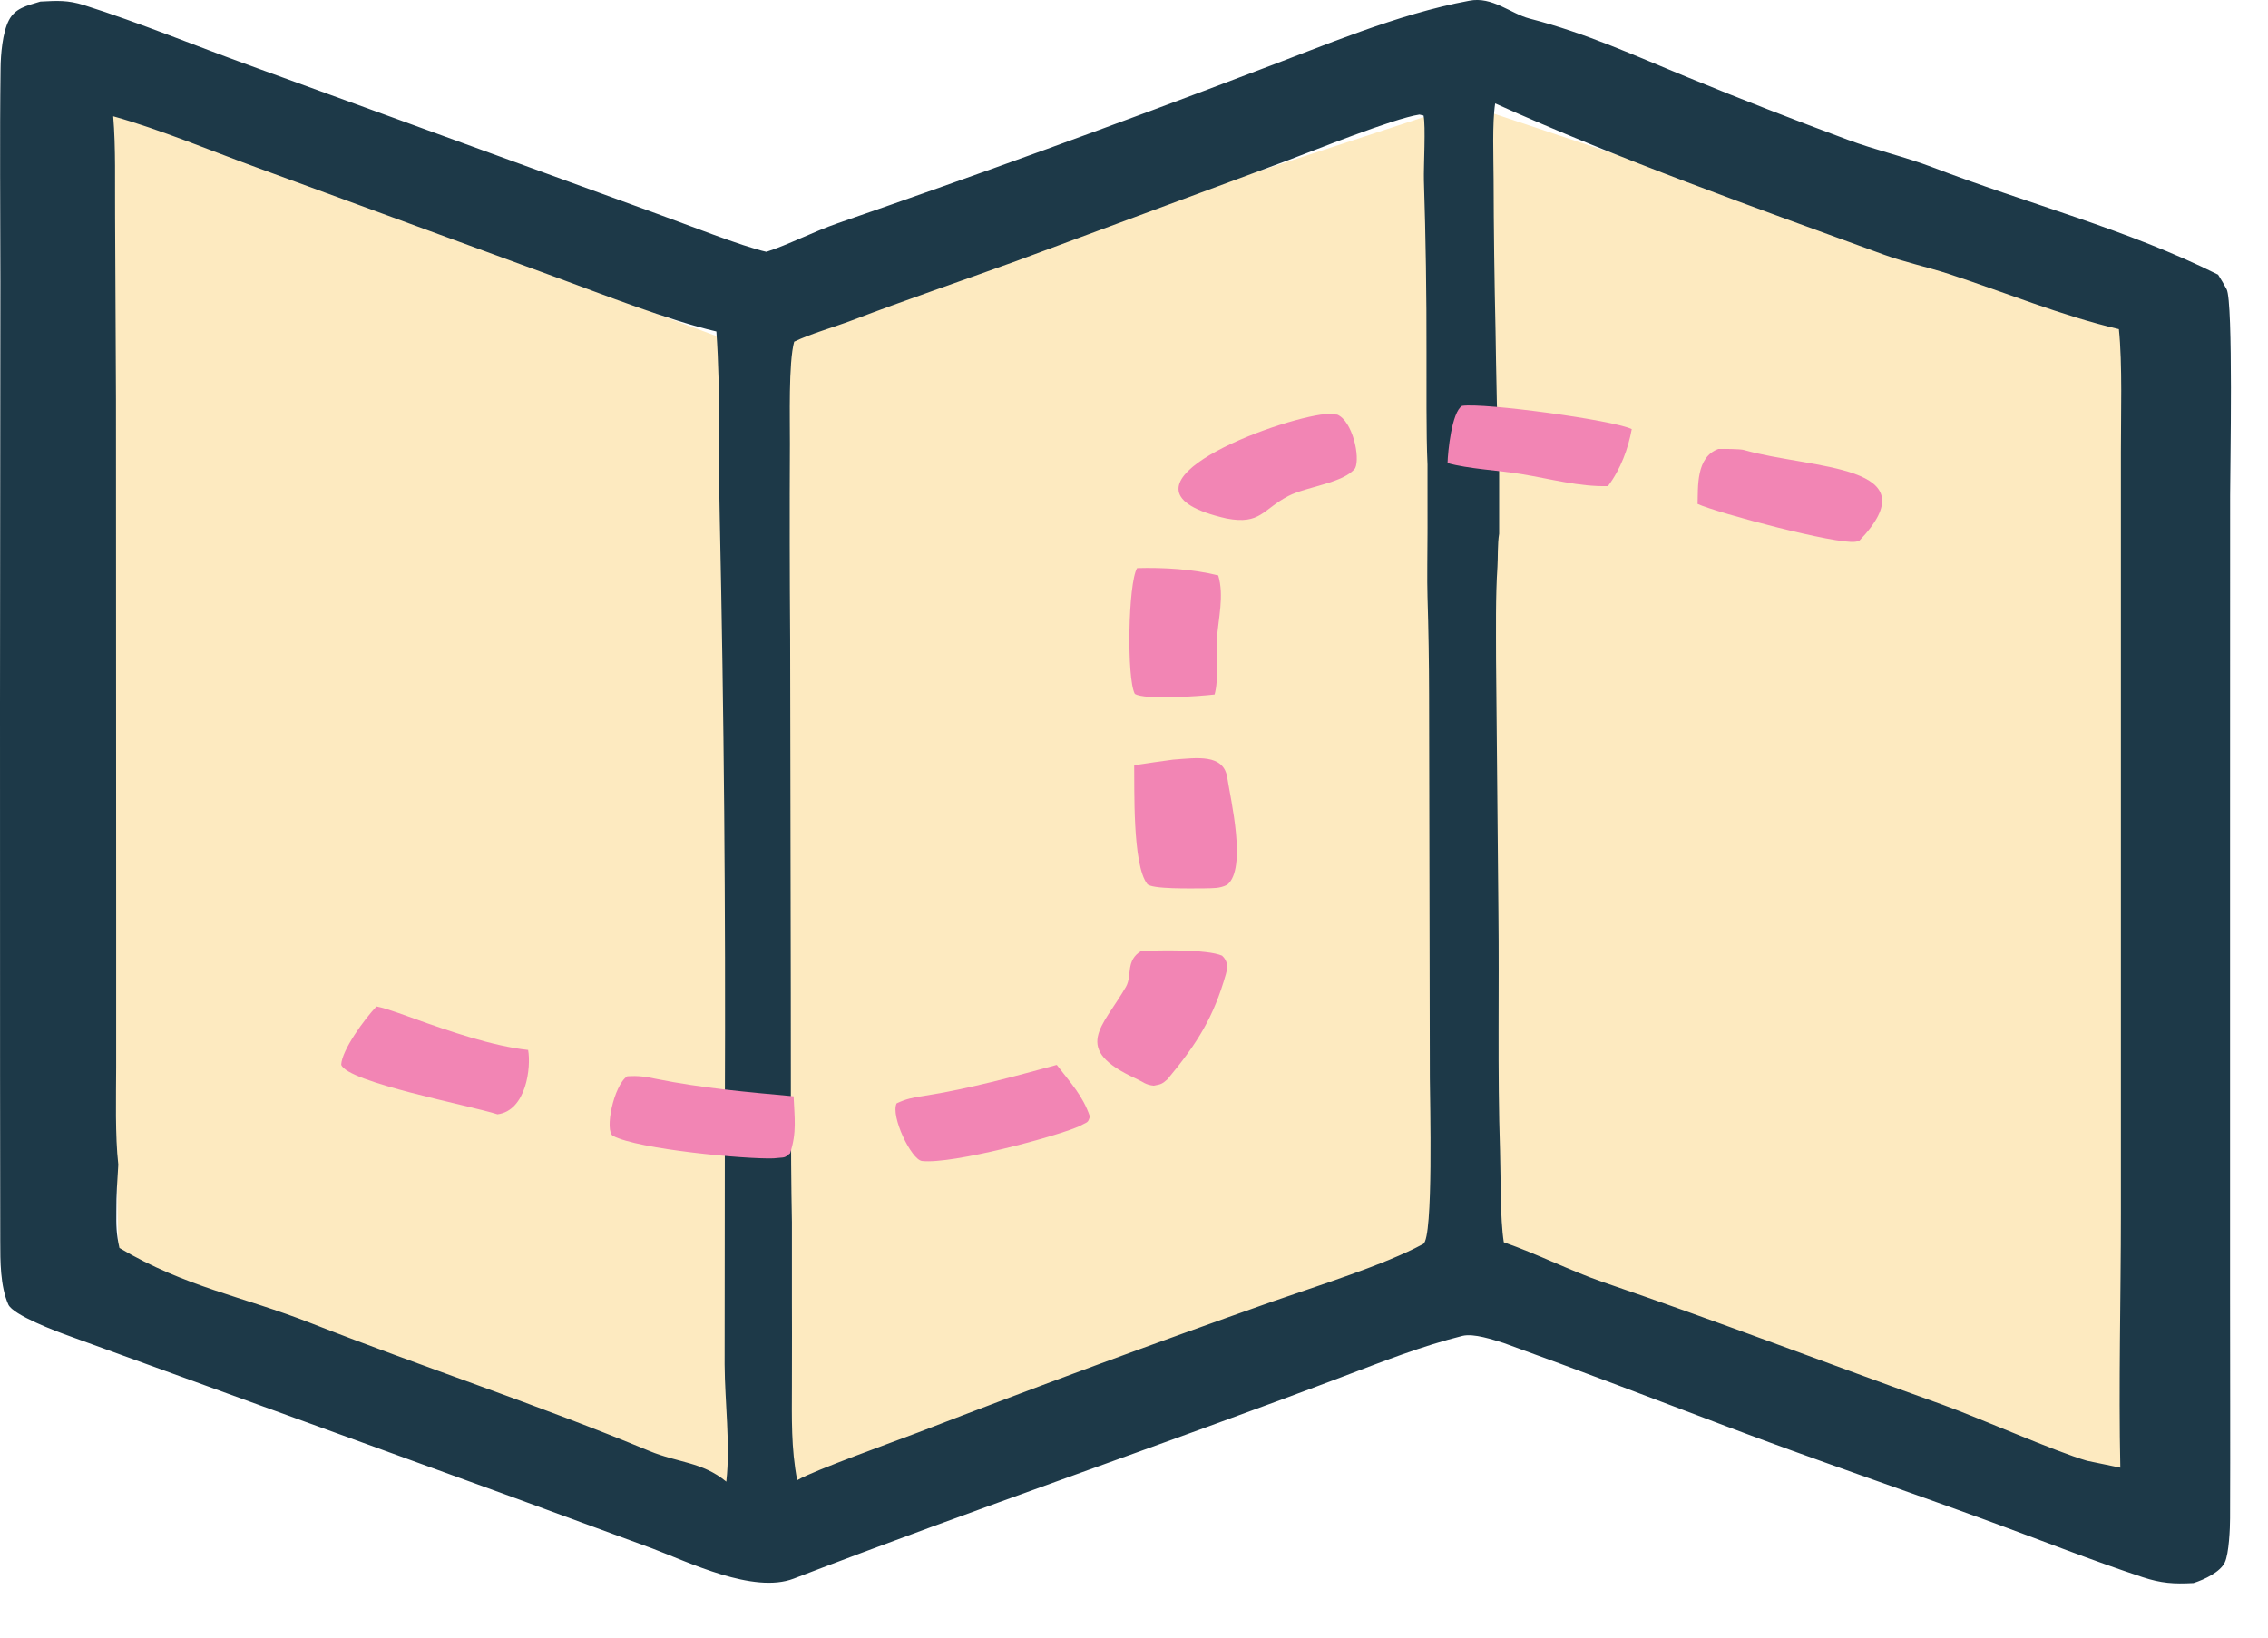
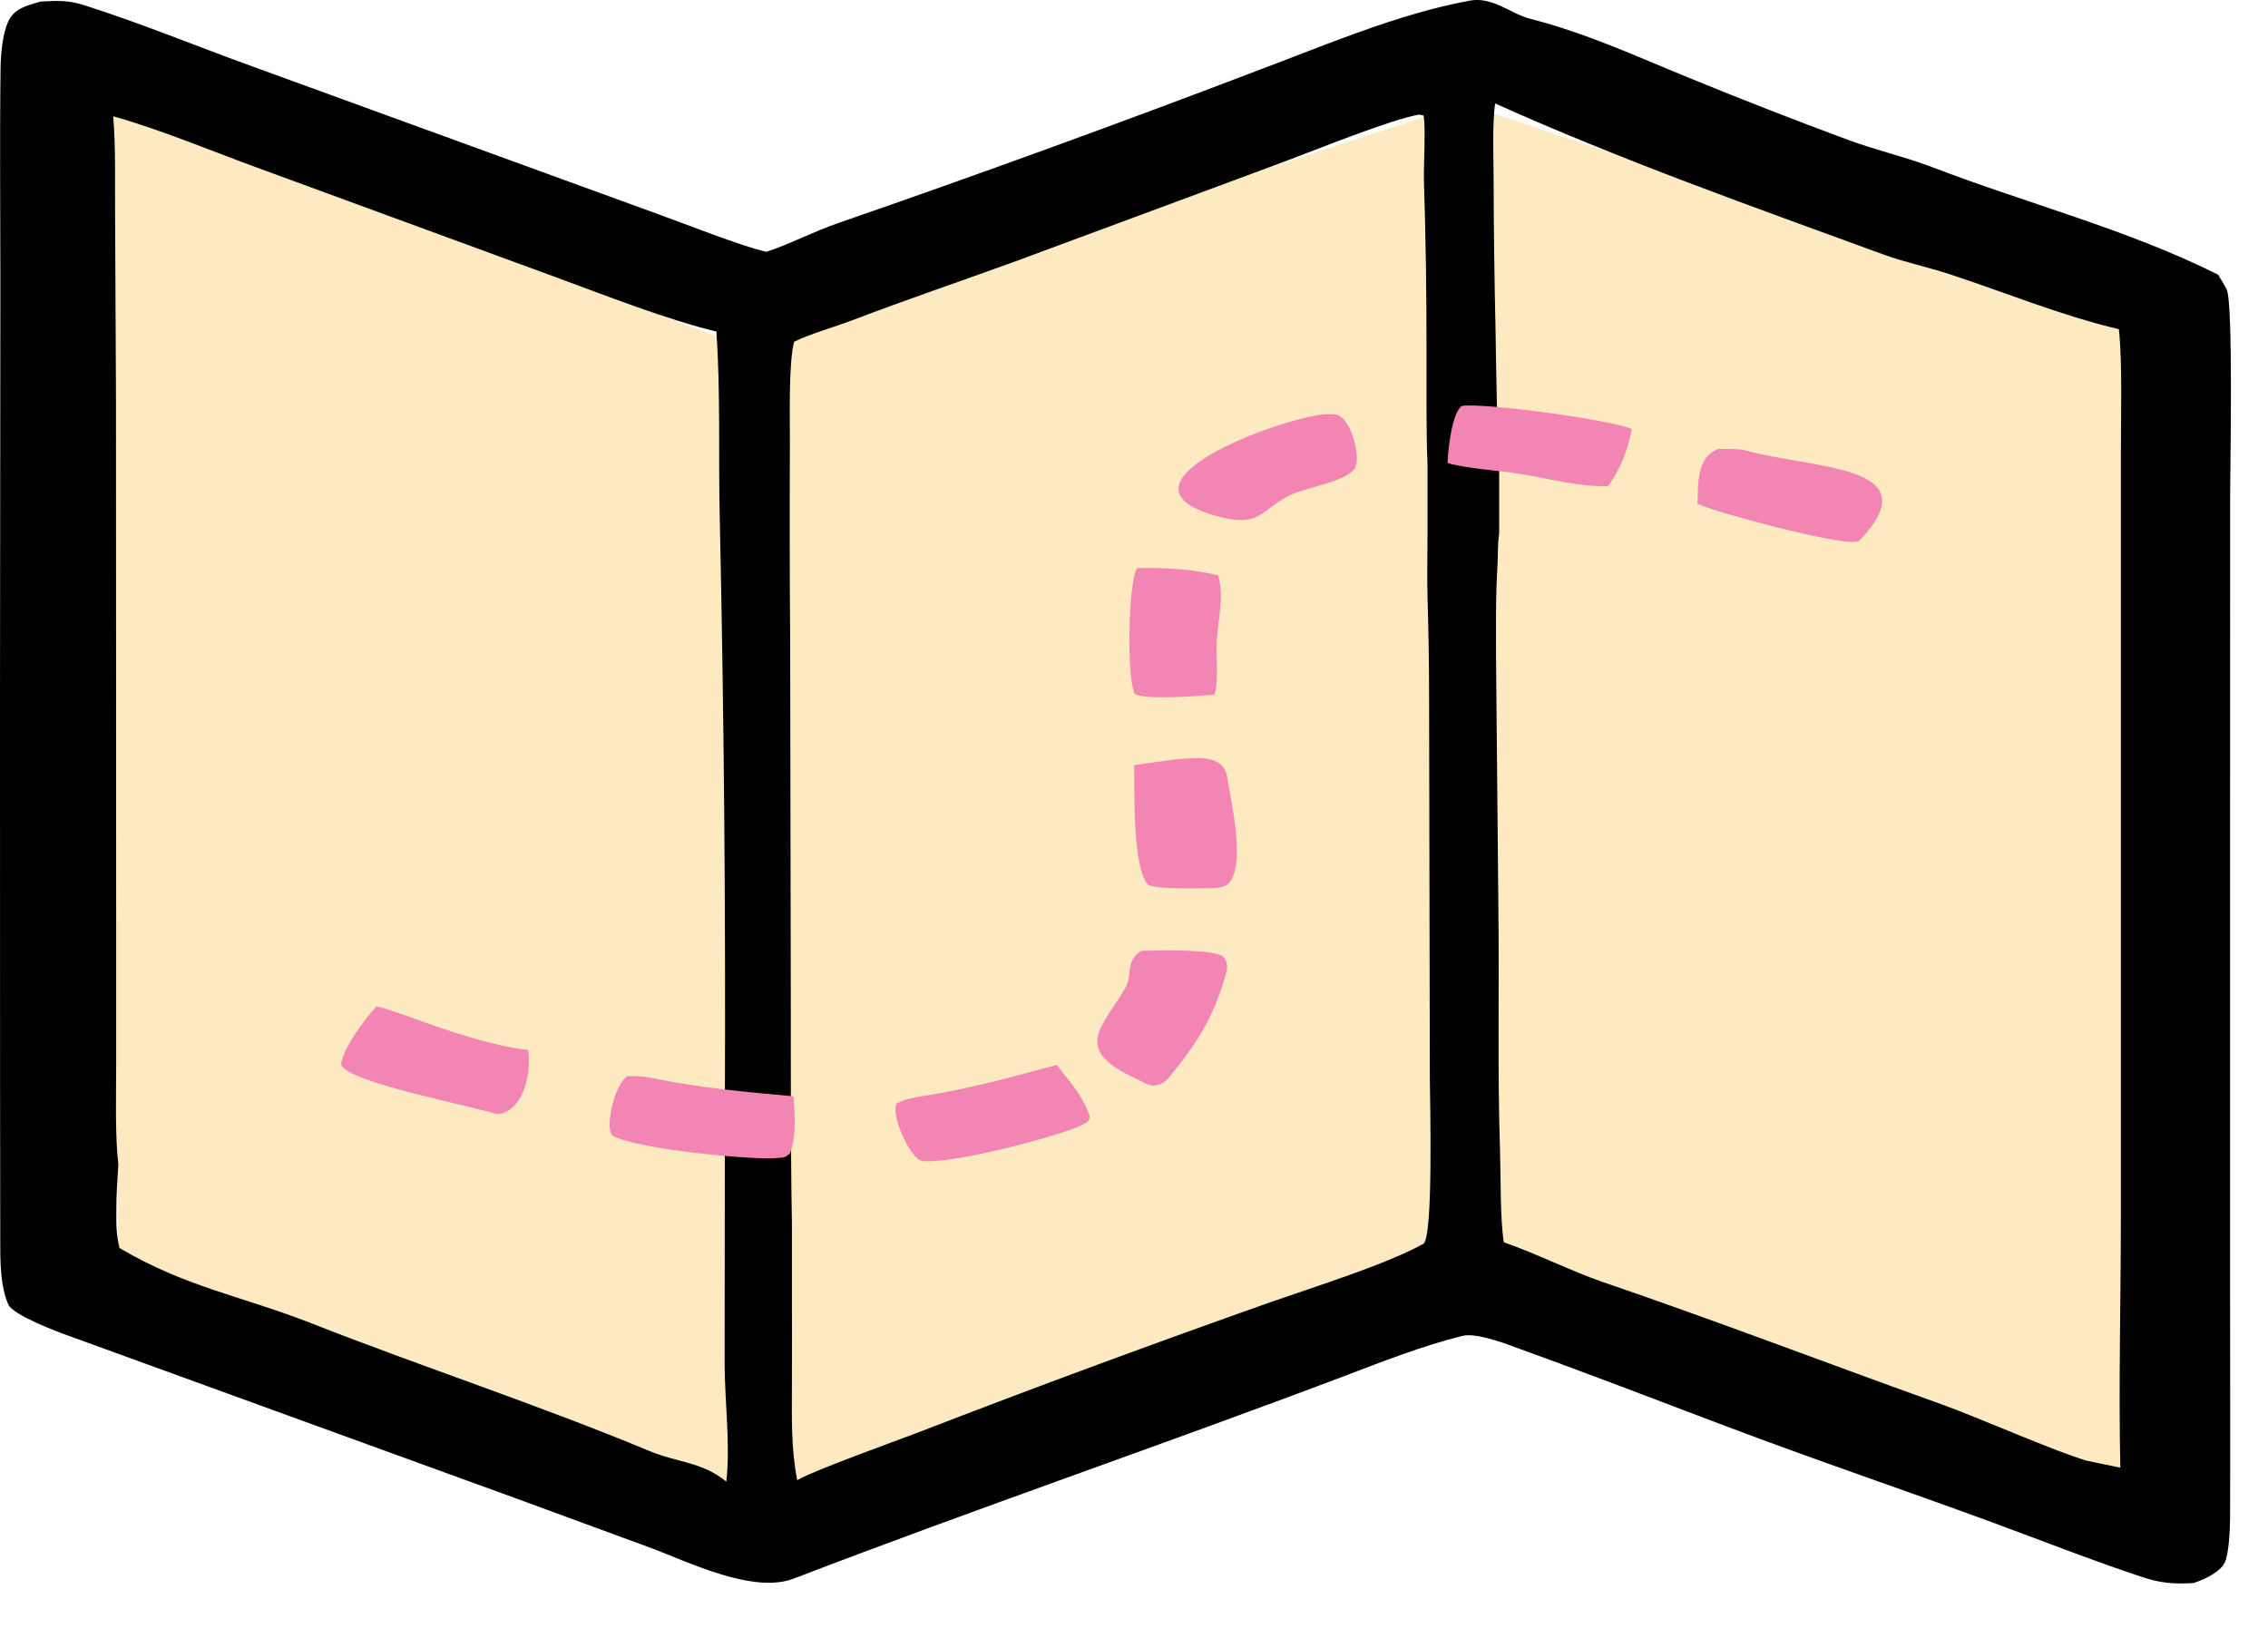
<svg xmlns="http://www.w3.org/2000/svg" width="36" height="26" viewBox="0 0 36 26" fill="none">
  <path d="M1.498 1.648L11.663 5.445L23.242 1.648L33.793 5.165V23.448L23.242 19.696L12.048 23.753L1.884 20.008L1.498 1.648Z" fill="#FDEAC0" />
-   <path d="M12.165 3.998C12.499 3.892 12.919 3.675 13.295 3.545C15.526 2.773 17.739 1.968 19.932 1.131C21.001 0.732 22.171 0.224 23.32 0.012C23.686 -0.062 23.978 0.217 24.279 0.295C25.19 0.53 25.949 0.884 26.793 1.229C27.632 1.574 28.48 1.904 29.335 2.221C29.765 2.381 30.246 2.492 30.665 2.652C32.184 3.235 33.777 3.644 35.208 4.361C35.256 4.437 35.301 4.514 35.343 4.592C35.451 4.794 35.399 7.46 35.399 7.866L35.398 13.62L35.398 20.548C35.398 21.733 35.403 22.921 35.398 24.106C35.398 24.259 35.381 24.668 35.314 24.807C35.242 24.957 35 25.075 34.817 25.134C34.503 25.151 34.304 25.137 34.011 25.041C33.203 24.774 32.406 24.458 31.608 24.165C30.207 23.65 28.774 23.166 27.382 22.638C26.213 22.195 25.05 21.749 23.869 21.323C23.698 21.27 23.395 21.167 23.216 21.209C22.572 21.369 21.943 21.618 21.332 21.85C18.434 22.947 15.487 23.953 12.597 25.064C11.959 25.309 10.93 24.802 10.357 24.586L8.186 23.788L1.095 21.21C0.898 21.14 0.207 20.88 0.132 20.711C0.003 20.418 0.004 20.018 0.004 19.708C0.002 18.843 0.002 17.977 0.001 17.112L0 11.202L0.006 4.475C0.006 3.346 -0.006 2.212 0.009 1.083C0.011 0.869 0.039 0.52 0.141 0.322C0.241 0.13 0.417 0.093 0.641 0.025C0.91 0.011 1.076 -7.42994e-05 1.335 0.082C2.216 0.361 3.102 0.727 3.958 1.037L10.435 3.396C10.873 3.553 11.778 3.913 12.165 3.998ZM12.57 19.402C12.57 19.455 12.57 19.508 12.57 19.7C12.57 20.033 12.57 20.666 12.57 20.666C12.57 20.666 12.573 21.548 12.57 22.001C12.569 22.512 12.556 22.994 12.654 23.502L12.669 23.493C12.909 23.35 14.217 22.879 14.571 22.744C16.432 22.024 18.308 21.331 20.198 20.664C20.901 20.418 21.984 20.081 22.591 19.75C22.756 19.659 22.697 17.44 22.696 17.118L22.684 11.026C22.683 10.511 22.675 9.995 22.659 9.479C22.65 9.223 22.659 8.712 22.659 8.474C22.659 8.359 22.66 8.581 22.659 7.641C22.659 7.492 22.659 7.506 22.659 7.375C22.636 6.881 22.645 6.112 22.643 5.594C22.645 4.684 22.631 3.775 22.602 2.866C22.596 2.64 22.633 1.998 22.596 1.834L22.531 1.819C22.111 1.882 20.836 2.399 20.398 2.562L16.13 4.145C15.266 4.459 14.377 4.761 13.519 5.088C13.236 5.195 12.864 5.3 12.606 5.425C12.514 5.757 12.54 6.663 12.538 7.044C12.533 8.079 12.534 9.114 12.542 10.149L12.552 15.689C12.554 16.763 12.548 18.288 12.57 19.402ZM1.797 1.846C1.839 2.34 1.823 2.927 1.827 3.426L1.841 6.345L1.844 14.599L1.844 16.946C1.843 17.416 1.826 18.031 1.878 18.49C1.863 18.731 1.845 18.978 1.847 19.22C1.845 19.462 1.844 19.577 1.896 19.814C2.954 20.44 3.842 20.577 4.945 21.011C6.728 21.711 8.548 22.305 10.307 23.037C10.765 23.227 11.142 23.207 11.529 23.524L11.53 23.508C11.594 22.945 11.505 22.249 11.502 21.664L11.506 17.524C11.519 14.429 11.492 11.334 11.425 8.239C11.401 7.26 11.44 6.239 11.371 5.263C10.618 5.087 9.578 4.679 8.833 4.405L4.126 2.678C3.388 2.41 2.543 2.054 1.797 1.846ZM23.733 1.642C23.685 1.945 23.707 2.517 23.708 2.838C23.71 3.645 23.721 4.453 23.739 5.261C23.745 5.682 23.769 7.128 23.796 7.46C23.796 7.69 23.796 7.674 23.796 7.915C23.796 8.156 23.796 8.232 23.796 8.474C23.769 8.629 23.778 8.865 23.769 8.999C23.738 9.47 23.747 10.014 23.747 10.484L23.784 14.459C23.799 15.727 23.768 17.005 23.81 18.272C23.823 18.678 23.81 19.349 23.87 19.723C24.411 19.913 24.95 20.186 25.437 20.353C27.252 20.973 29.035 21.658 30.834 22.302C31.408 22.508 32.621 23.047 33.129 23.193L33.656 23.302C33.627 22.003 33.665 20.584 33.665 19.275L33.665 10.514L33.665 7.185C33.664 6.618 33.691 5.771 33.633 5.226C32.718 5.012 31.818 4.638 30.932 4.349C30.6 4.241 30.217 4.158 29.9 4.042C27.864 3.298 25.683 2.524 23.733 1.642Z" fill="#1D3948" />
+   <path d="M12.165 3.998C12.499 3.892 12.919 3.675 13.295 3.545C15.526 2.773 17.739 1.968 19.932 1.131C21.001 0.732 22.171 0.224 23.32 0.012C23.686 -0.062 23.978 0.217 24.279 0.295C25.19 0.53 25.949 0.884 26.793 1.229C27.632 1.574 28.48 1.904 29.335 2.221C29.765 2.381 30.246 2.492 30.665 2.652C32.184 3.235 33.777 3.644 35.208 4.361C35.256 4.437 35.301 4.514 35.343 4.592C35.451 4.794 35.399 7.46 35.399 7.866L35.398 13.62L35.398 20.548C35.398 21.733 35.403 22.921 35.398 24.106C35.398 24.259 35.381 24.668 35.314 24.807C35.242 24.957 35 25.075 34.817 25.134C34.503 25.151 34.304 25.137 34.011 25.041C33.203 24.774 32.406 24.458 31.608 24.165C30.207 23.65 28.774 23.166 27.382 22.638C26.213 22.195 25.05 21.749 23.869 21.323C23.698 21.27 23.395 21.167 23.216 21.209C22.572 21.369 21.943 21.618 21.332 21.85C18.434 22.947 15.487 23.953 12.597 25.064C11.959 25.309 10.93 24.802 10.357 24.586L8.186 23.788L1.095 21.21C0.898 21.14 0.207 20.88 0.132 20.711C0.003 20.418 0.004 20.018 0.004 19.708C0.002 18.843 0.002 17.977 0.001 17.112L0 11.202L0.006 4.475C0.006 3.346 -0.006 2.212 0.009 1.083C0.011 0.869 0.039 0.52 0.141 0.322C0.241 0.13 0.417 0.093 0.641 0.025C0.91 0.011 1.076 -7.42994e-05 1.335 0.082C2.216 0.361 3.102 0.727 3.958 1.037L10.435 3.396C10.873 3.553 11.778 3.913 12.165 3.998ZM12.57 19.402C12.57 19.455 12.57 19.508 12.57 19.7C12.57 20.033 12.57 20.666 12.57 20.666C12.57 20.666 12.573 21.548 12.57 22.001C12.569 22.512 12.556 22.994 12.654 23.502L12.669 23.493C12.909 23.35 14.217 22.879 14.571 22.744C16.432 22.024 18.308 21.331 20.198 20.664C20.901 20.418 21.984 20.081 22.591 19.75C22.756 19.659 22.697 17.44 22.696 17.118L22.684 11.026C22.683 10.511 22.675 9.995 22.659 9.479C22.65 9.223 22.659 8.712 22.659 8.474C22.659 8.359 22.66 8.581 22.659 7.641C22.659 7.492 22.659 7.506 22.659 7.375C22.636 6.881 22.645 6.112 22.643 5.594C22.645 4.684 22.631 3.775 22.602 2.866C22.596 2.64 22.633 1.998 22.596 1.834L22.531 1.819C22.111 1.882 20.836 2.399 20.398 2.562L16.13 4.145C15.266 4.459 14.377 4.761 13.519 5.088C13.236 5.195 12.864 5.3 12.606 5.425C12.514 5.757 12.54 6.663 12.538 7.044C12.533 8.079 12.534 9.114 12.542 10.149L12.552 15.689C12.554 16.763 12.548 18.288 12.57 19.402ZM1.797 1.846C1.839 2.34 1.823 2.927 1.827 3.426L1.841 6.345L1.844 14.599L1.844 16.946C1.843 17.416 1.826 18.031 1.878 18.49C1.863 18.731 1.845 18.978 1.847 19.22C1.845 19.462 1.844 19.577 1.896 19.814C2.954 20.44 3.842 20.577 4.945 21.011C6.728 21.711 8.548 22.305 10.307 23.037C10.765 23.227 11.142 23.207 11.529 23.524L11.53 23.508C11.594 22.945 11.505 22.249 11.502 21.664L11.506 17.524C11.519 14.429 11.492 11.334 11.425 8.239C11.401 7.26 11.44 6.239 11.371 5.263C10.618 5.087 9.578 4.679 8.833 4.405L4.126 2.678C3.388 2.41 2.543 2.054 1.797 1.846ZM23.733 1.642C23.685 1.945 23.707 2.517 23.708 2.838C23.71 3.645 23.721 4.453 23.739 5.261C23.745 5.682 23.769 7.128 23.796 7.46C23.796 7.69 23.796 7.674 23.796 7.915C23.796 8.156 23.796 8.232 23.796 8.474C23.769 8.629 23.778 8.865 23.769 8.999C23.738 9.47 23.747 10.014 23.747 10.484L23.784 14.459C23.799 15.727 23.768 17.005 23.81 18.272C23.823 18.678 23.81 19.349 23.87 19.723C24.411 19.913 24.95 20.186 25.437 20.353C27.252 20.973 29.035 21.658 30.834 22.302C31.408 22.508 32.621 23.047 33.129 23.193L33.656 23.302C33.627 22.003 33.665 20.584 33.665 19.275L33.665 10.514L33.665 7.185C33.664 6.618 33.691 5.771 33.633 5.226C32.718 5.012 31.818 4.638 30.932 4.349C30.6 4.241 30.217 4.158 29.9 4.042C27.864 3.298 25.683 2.524 23.733 1.642Z" fill="black" />
  <path d="M18.618 12.061C18.999 12.033 19.423 11.963 19.481 12.35C19.53 12.677 19.798 13.792 19.479 14.047C19.361 14.108 19.257 14.1 19.112 14.104C18.923 14.104 18.276 14.12 18.21 14.034C17.972 13.726 18.01 12.503 18.003 12.15C18.207 12.118 18.413 12.089 18.618 12.061Z" fill="#F285B4" />
  <path d="M20.966 6.583C21.076 6.572 21.119 6.576 21.226 6.583C21.468 6.684 21.594 7.256 21.511 7.433C21.337 7.667 20.742 7.725 20.454 7.873C20.04 8.086 20.012 8.336 19.468 8.232C17.417 7.764 20.058 6.72 20.966 6.583Z" fill="#F285B4" />
  <path d="M18.117 15.097C18.415 15.087 19.155 15.069 19.398 15.173C19.493 15.261 19.488 15.36 19.458 15.467C19.266 16.142 19.011 16.559 18.53 17.137C18.448 17.207 18.437 17.215 18.314 17.237C18.187 17.227 18.133 17.171 18.042 17.13C16.989 16.651 17.507 16.308 17.873 15.666C17.974 15.489 17.861 15.249 18.117 15.097Z" fill="#F285B4" />
  <path d="M18.049 9.02C18.471 9.008 18.937 9.036 19.337 9.136C19.434 9.461 19.337 9.82 19.315 10.155C19.297 10.417 19.349 10.779 19.279 11.026C19.046 11.053 18.173 11.118 18.013 11.016C17.882 10.773 17.905 9.265 18.049 9.02Z" fill="#F285B4" />
  <path d="M27.276 7.128C27.354 7.127 27.619 7.126 27.683 7.145C28.759 7.453 30.683 7.364 29.508 8.591C29.478 8.598 29.494 8.595 29.454 8.601C29.16 8.65 27.258 8.144 26.946 8.001C26.955 7.739 26.916 7.257 27.276 7.128Z" fill="#F285B4" />
  <path d="M5.976 15.979C6.143 16.012 6.441 16.125 6.606 16.184C7.115 16.366 7.825 16.611 8.383 16.67C8.433 16.946 8.353 17.633 7.897 17.692C7.464 17.552 5.511 17.183 5.416 16.904C5.427 16.669 5.788 16.176 5.976 15.979Z" fill="#F285B4" />
  <path d="M9.956 17.088C10.143 17.076 10.245 17.095 10.424 17.131C11.13 17.274 11.869 17.34 12.597 17.406C12.61 17.744 12.651 17.979 12.541 18.311C12.441 18.395 12.466 18.37 12.278 18.391C11.838 18.407 10.13 18.247 9.731 18.035C9.592 17.96 9.739 17.233 9.956 17.088Z" fill="#F285B4" />
  <path d="M14.232 17.518C14.389 17.444 14.492 17.426 14.674 17.398C15.39 17.285 16.087 17.094 16.774 16.907C17.001 17.202 17.187 17.396 17.3 17.727C17.266 17.835 17.272 17.805 17.119 17.887C16.74 18.05 15.125 18.486 14.636 18.433C14.465 18.414 14.133 17.72 14.232 17.518Z" fill="#F285B4" />
  <path d="M25.901 6.813C25.845 7.118 25.727 7.448 25.523 7.718C25.067 7.731 24.598 7.6 24.149 7.527C23.798 7.469 23.299 7.444 22.977 7.352C22.981 7.179 23.043 6.541 23.208 6.444C23.559 6.392 25.594 6.667 25.901 6.813Z" fill="#F285B4" />
</svg>
